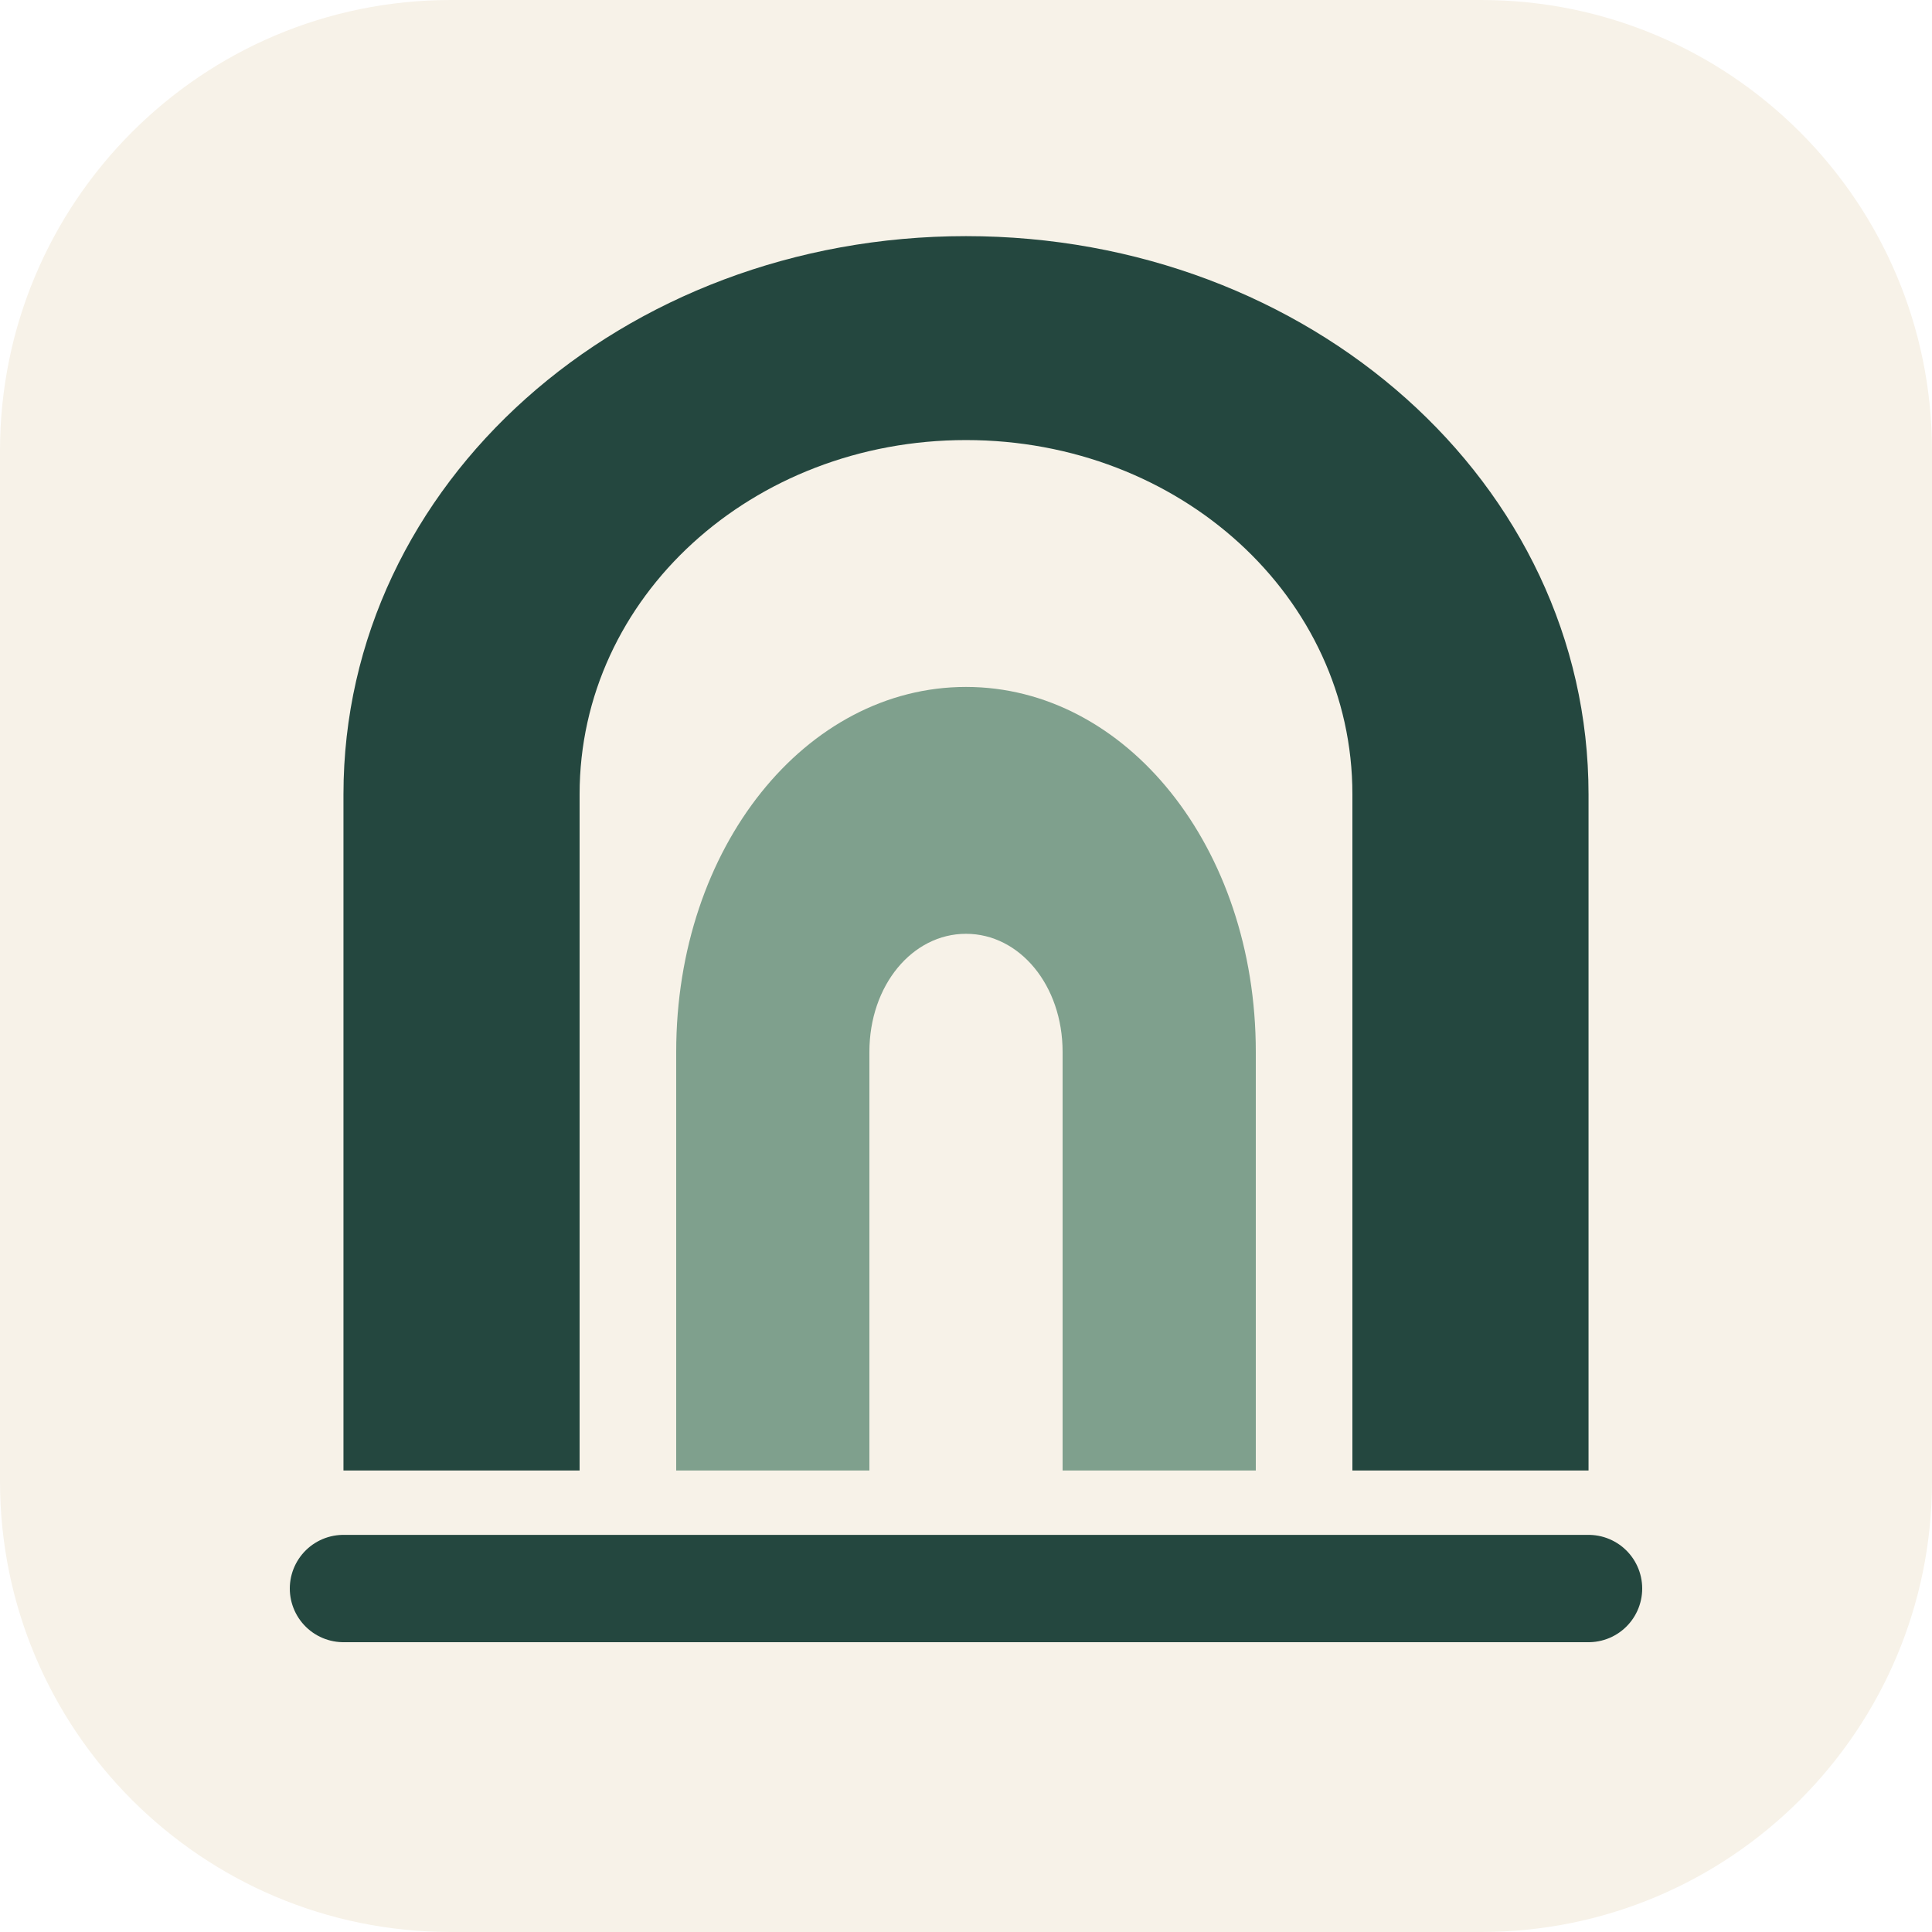
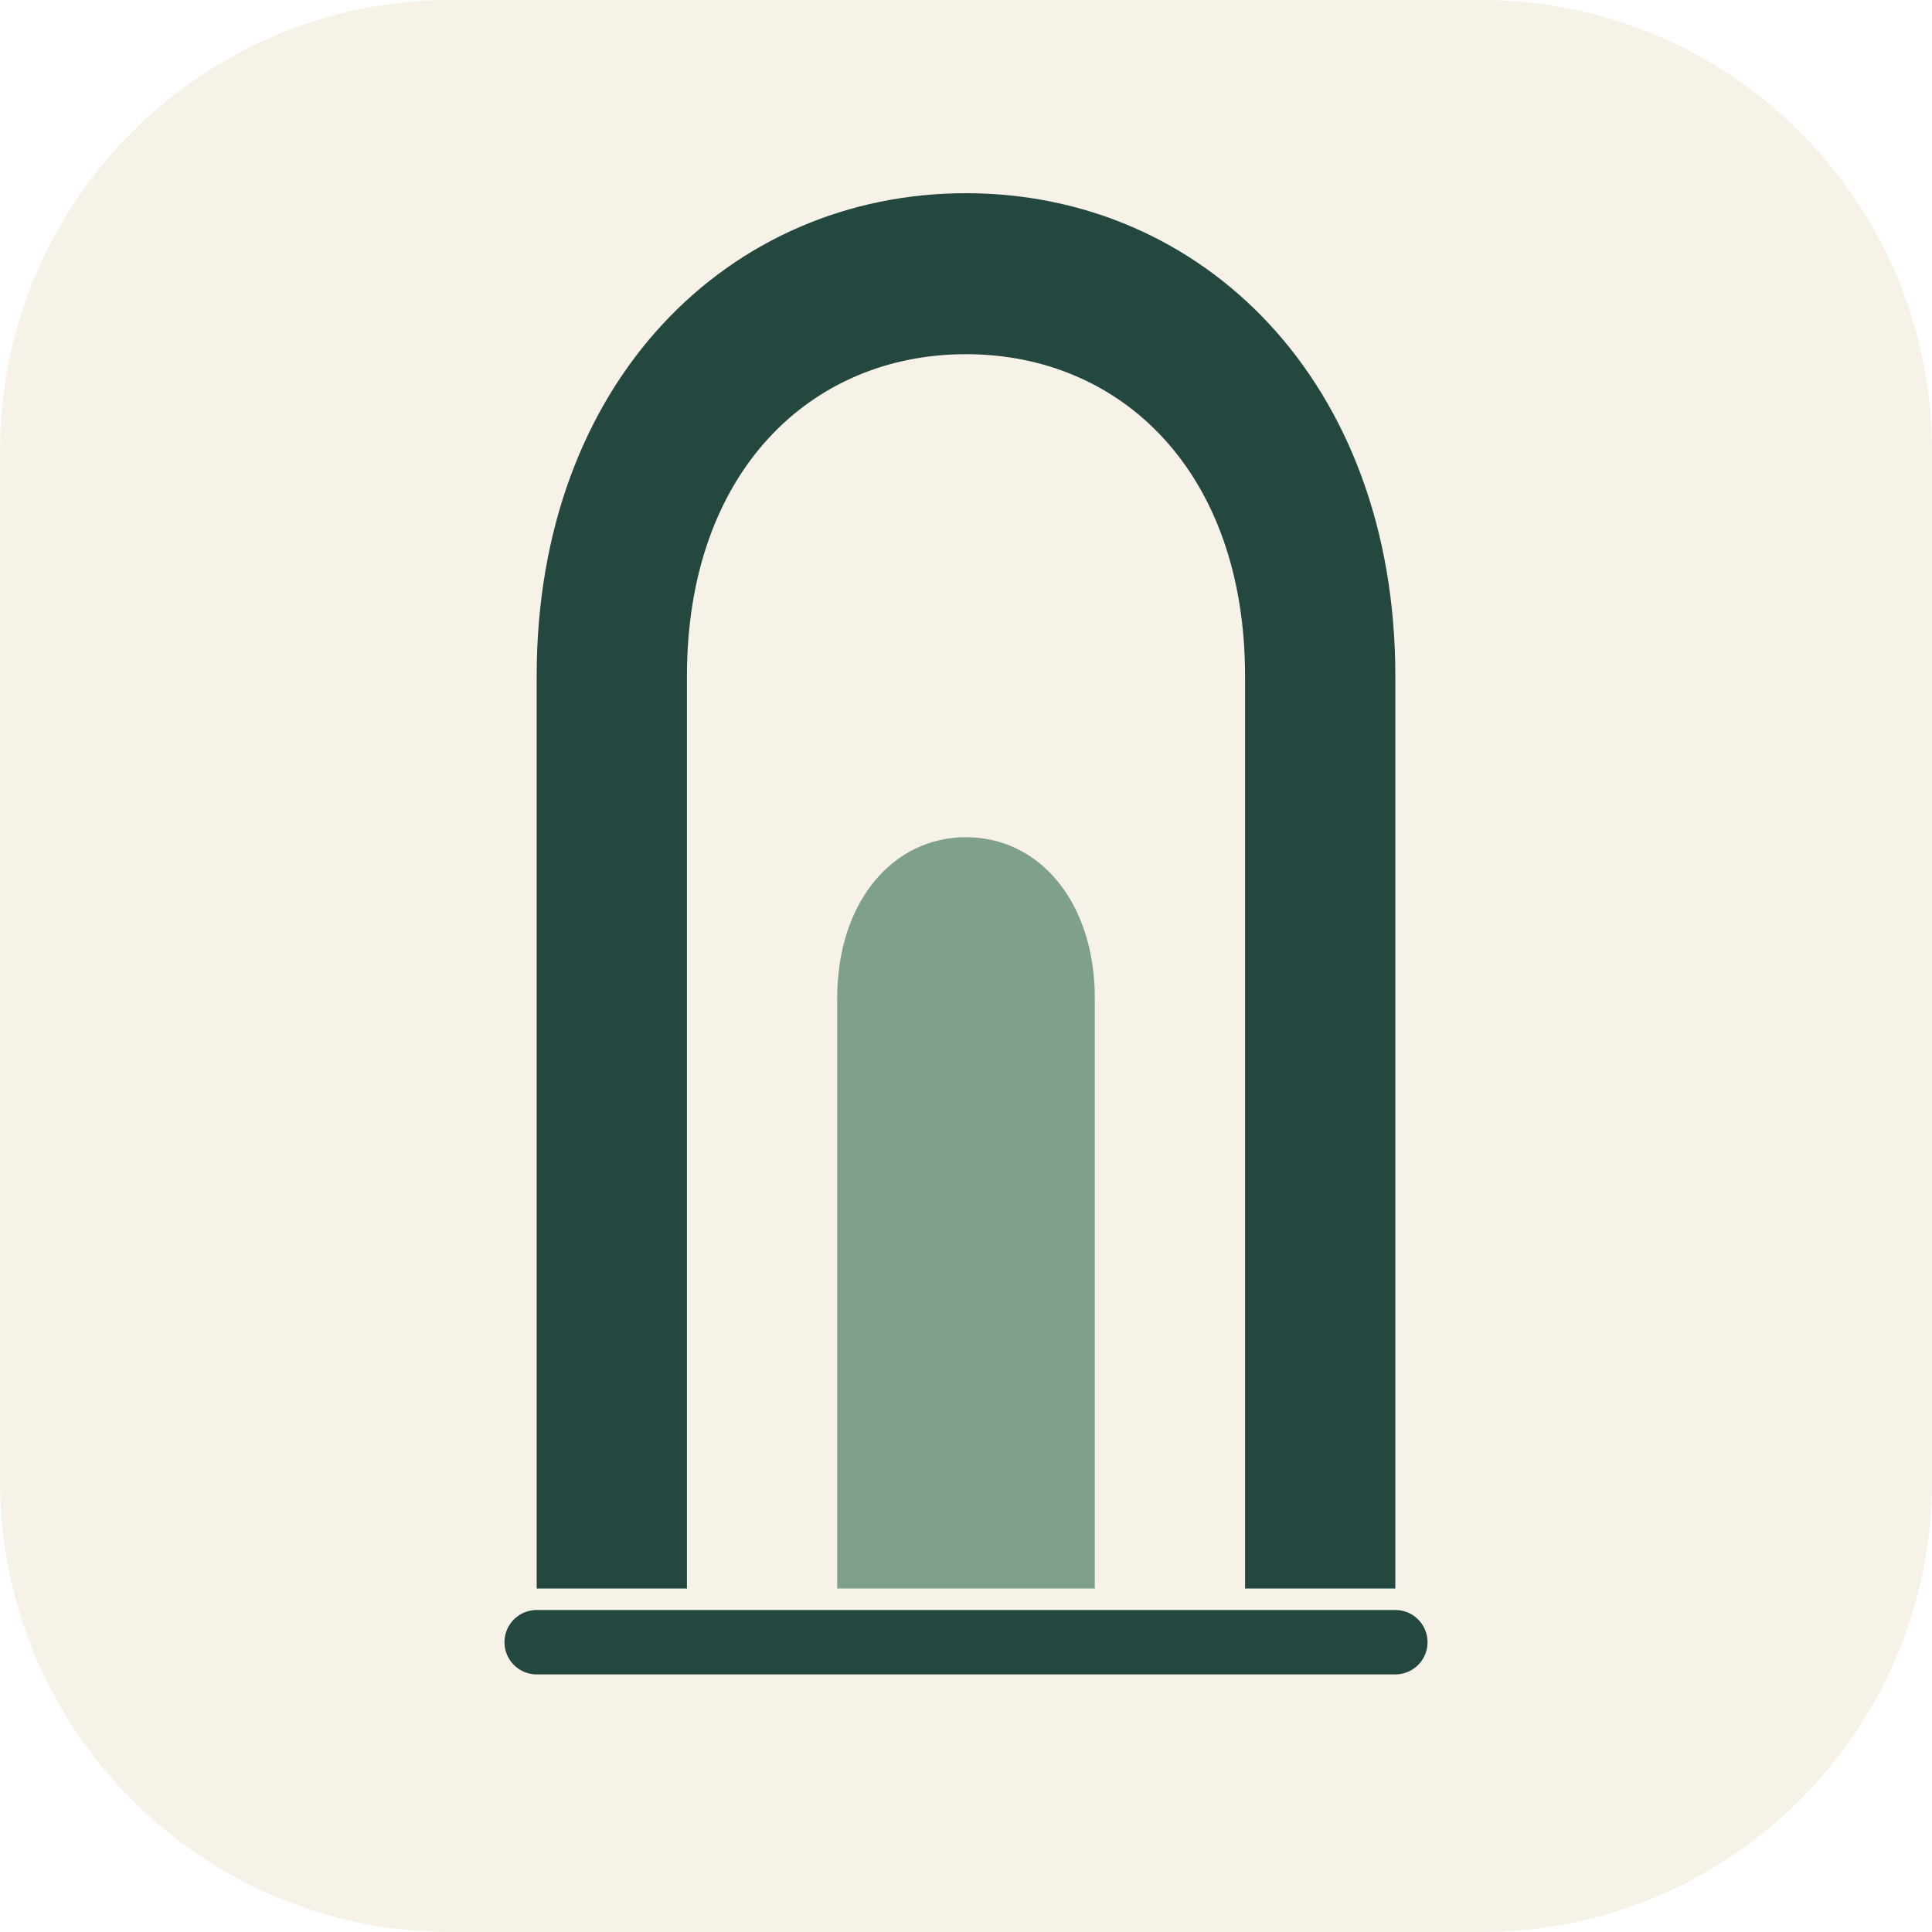
<svg xmlns="http://www.w3.org/2000/svg" viewBox="0 0 180 180" fill="none" role="img" aria-label="riwaq">
  <rect width="180" height="180" rx="42" fill="#F7F2E8" />
-   <path d="M32 137V74c0-29 26-52 58-52s58 23 58 52v63h-22V74c0-18.4-16.1-33-36-33S54 55.6 54 74v63H32Z" fill="#24473F" />
-   <path d="M63 137V98c0-19.1 12.1-34 27-34s27 14.9 27 34v39H99V98c0-6.2-4-11-9-11s-9 4.8-9 11v39H63Z" fill="#7FA08D" />
-   <path d="M32 148h116" stroke="#24473F" stroke-linecap="round" stroke-width="10" />
+   <path d="M50 148V63c0-27.5 18-45 40-45s40 17.5 40 45v85h-14V63c0-19-11.5-30-26-30S64 44 64 63v85H50Z" fill="#24473F" />
+   <path d="M78 148V93c0-9 5.2-15 12-15s12 6 12 15v55H88V93c0-1.4.7-2.5 2-2.5s2 1.1 2 2.5v55H78Z" fill="#7FA08D" />
+   <path d="M50 153h80" stroke="#24473F" stroke-linecap="round" stroke-width="6" />
</svg>
